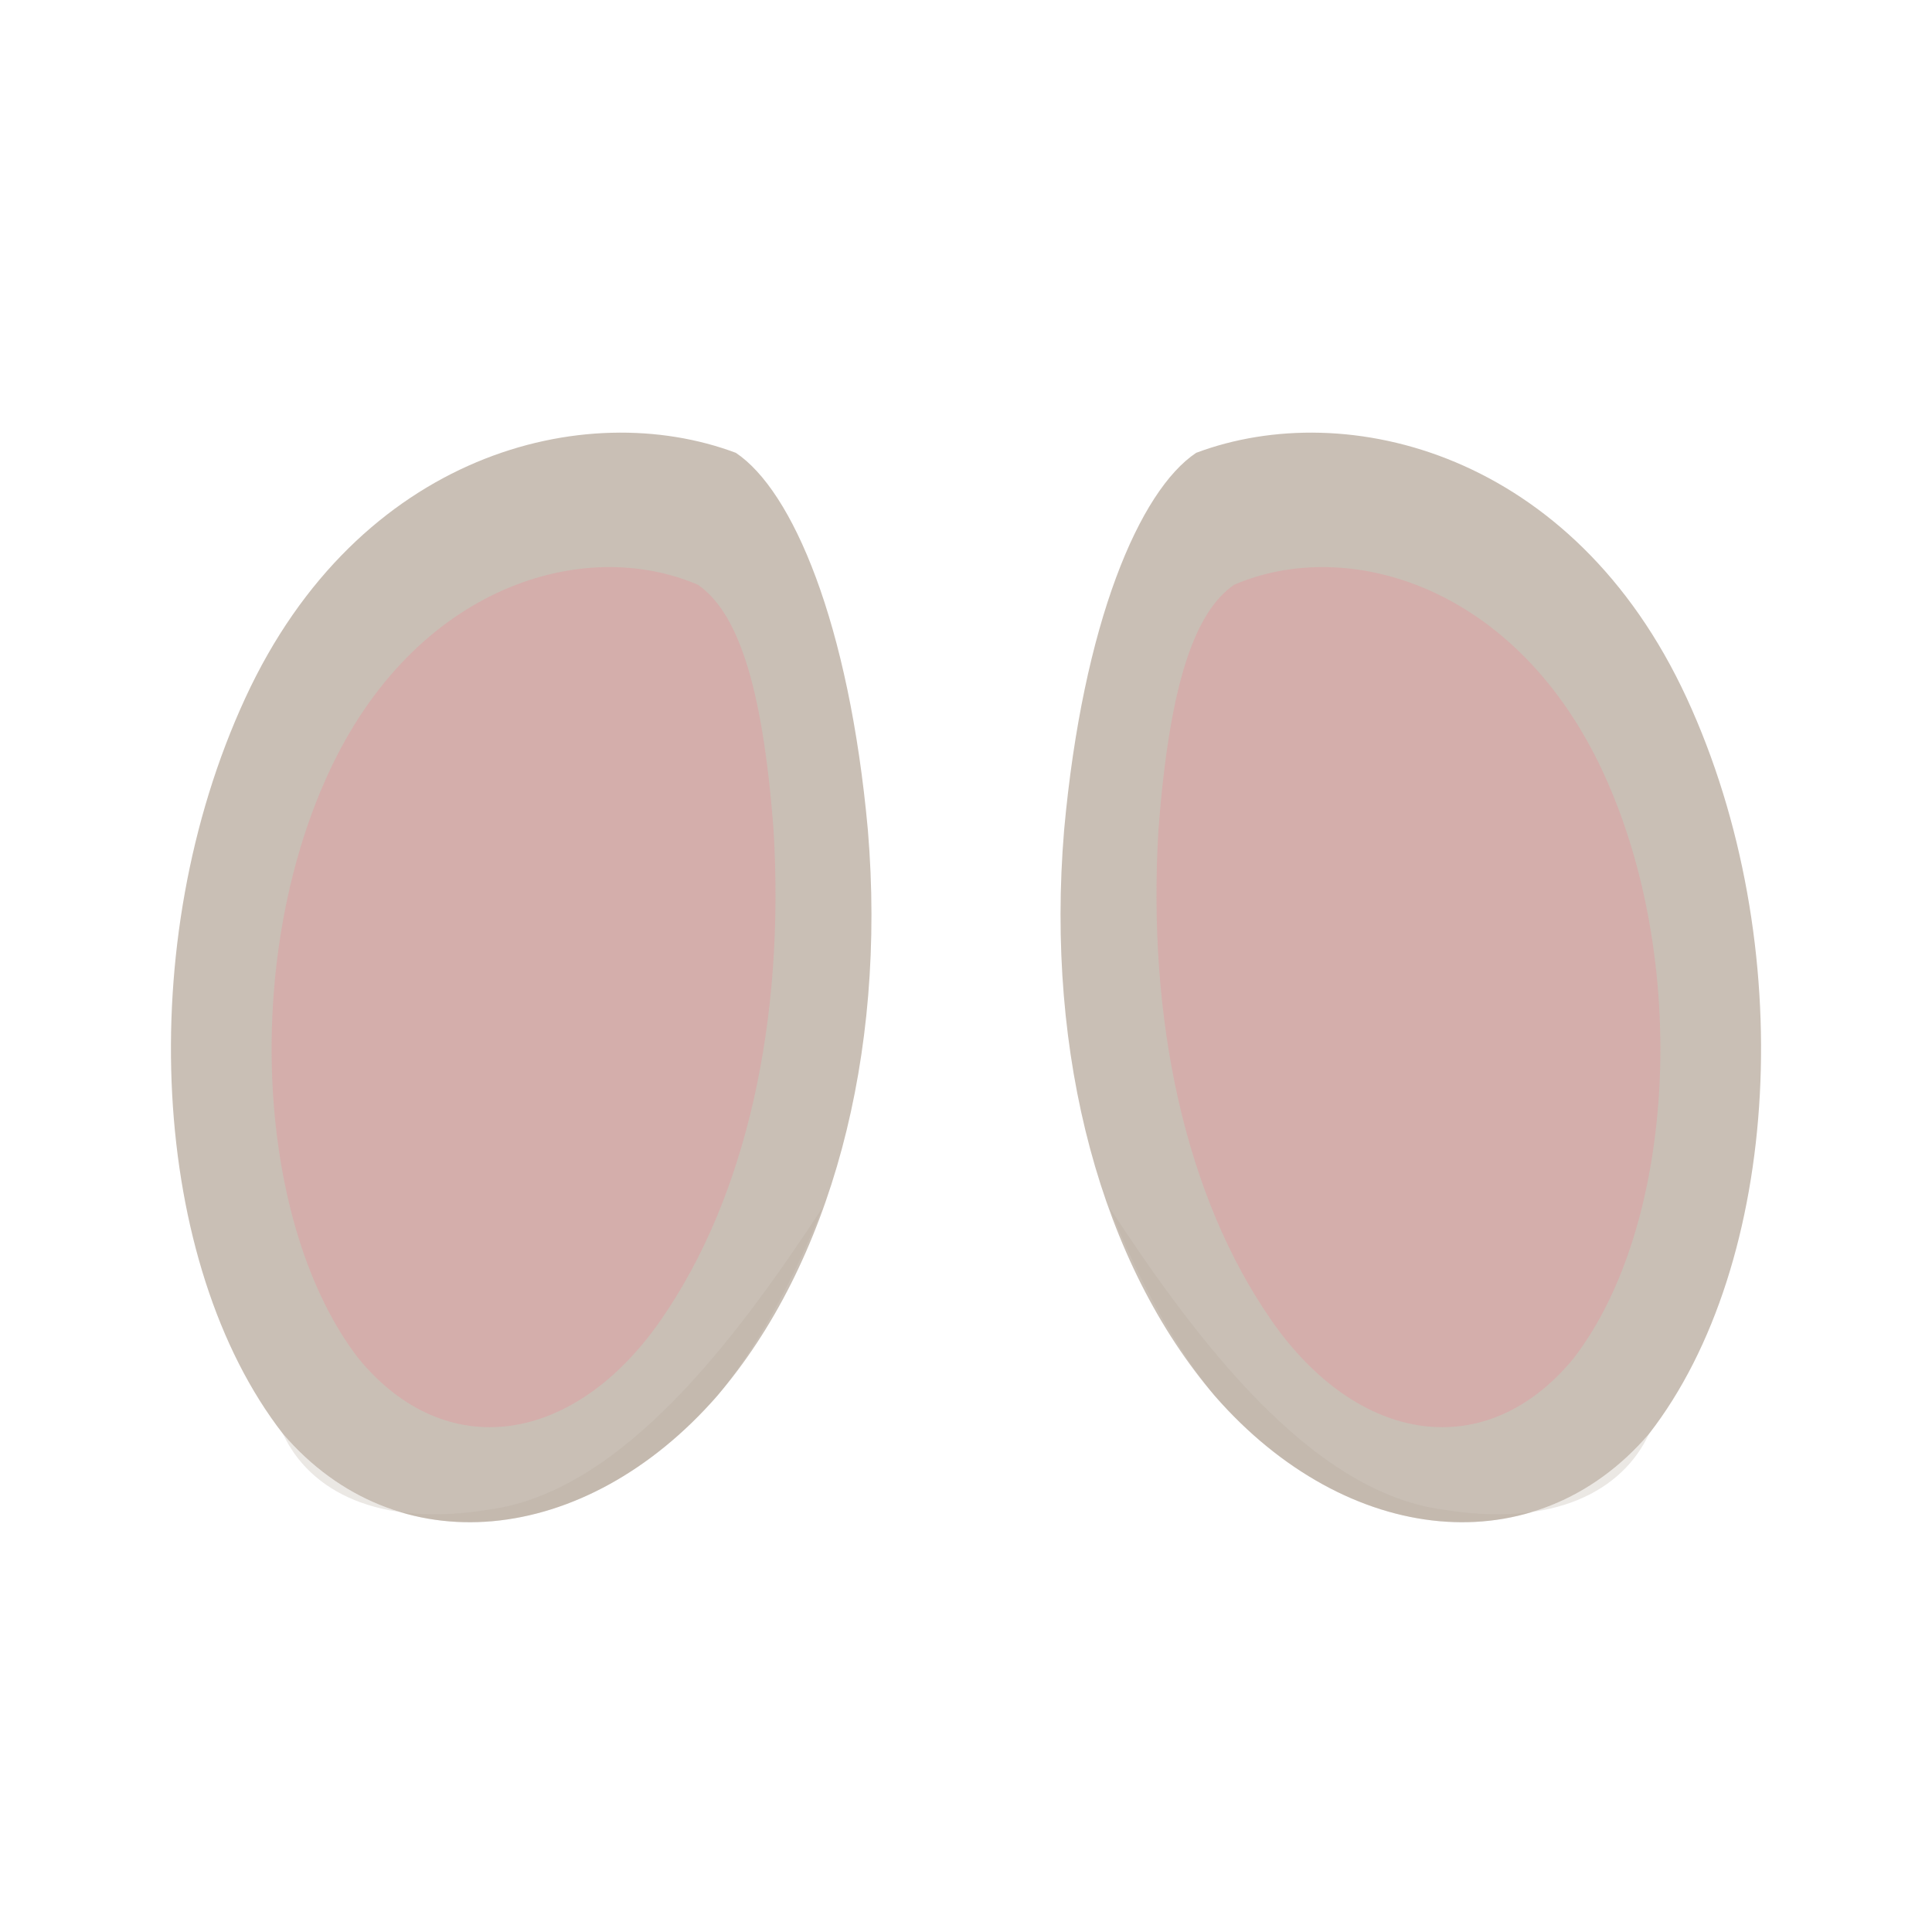
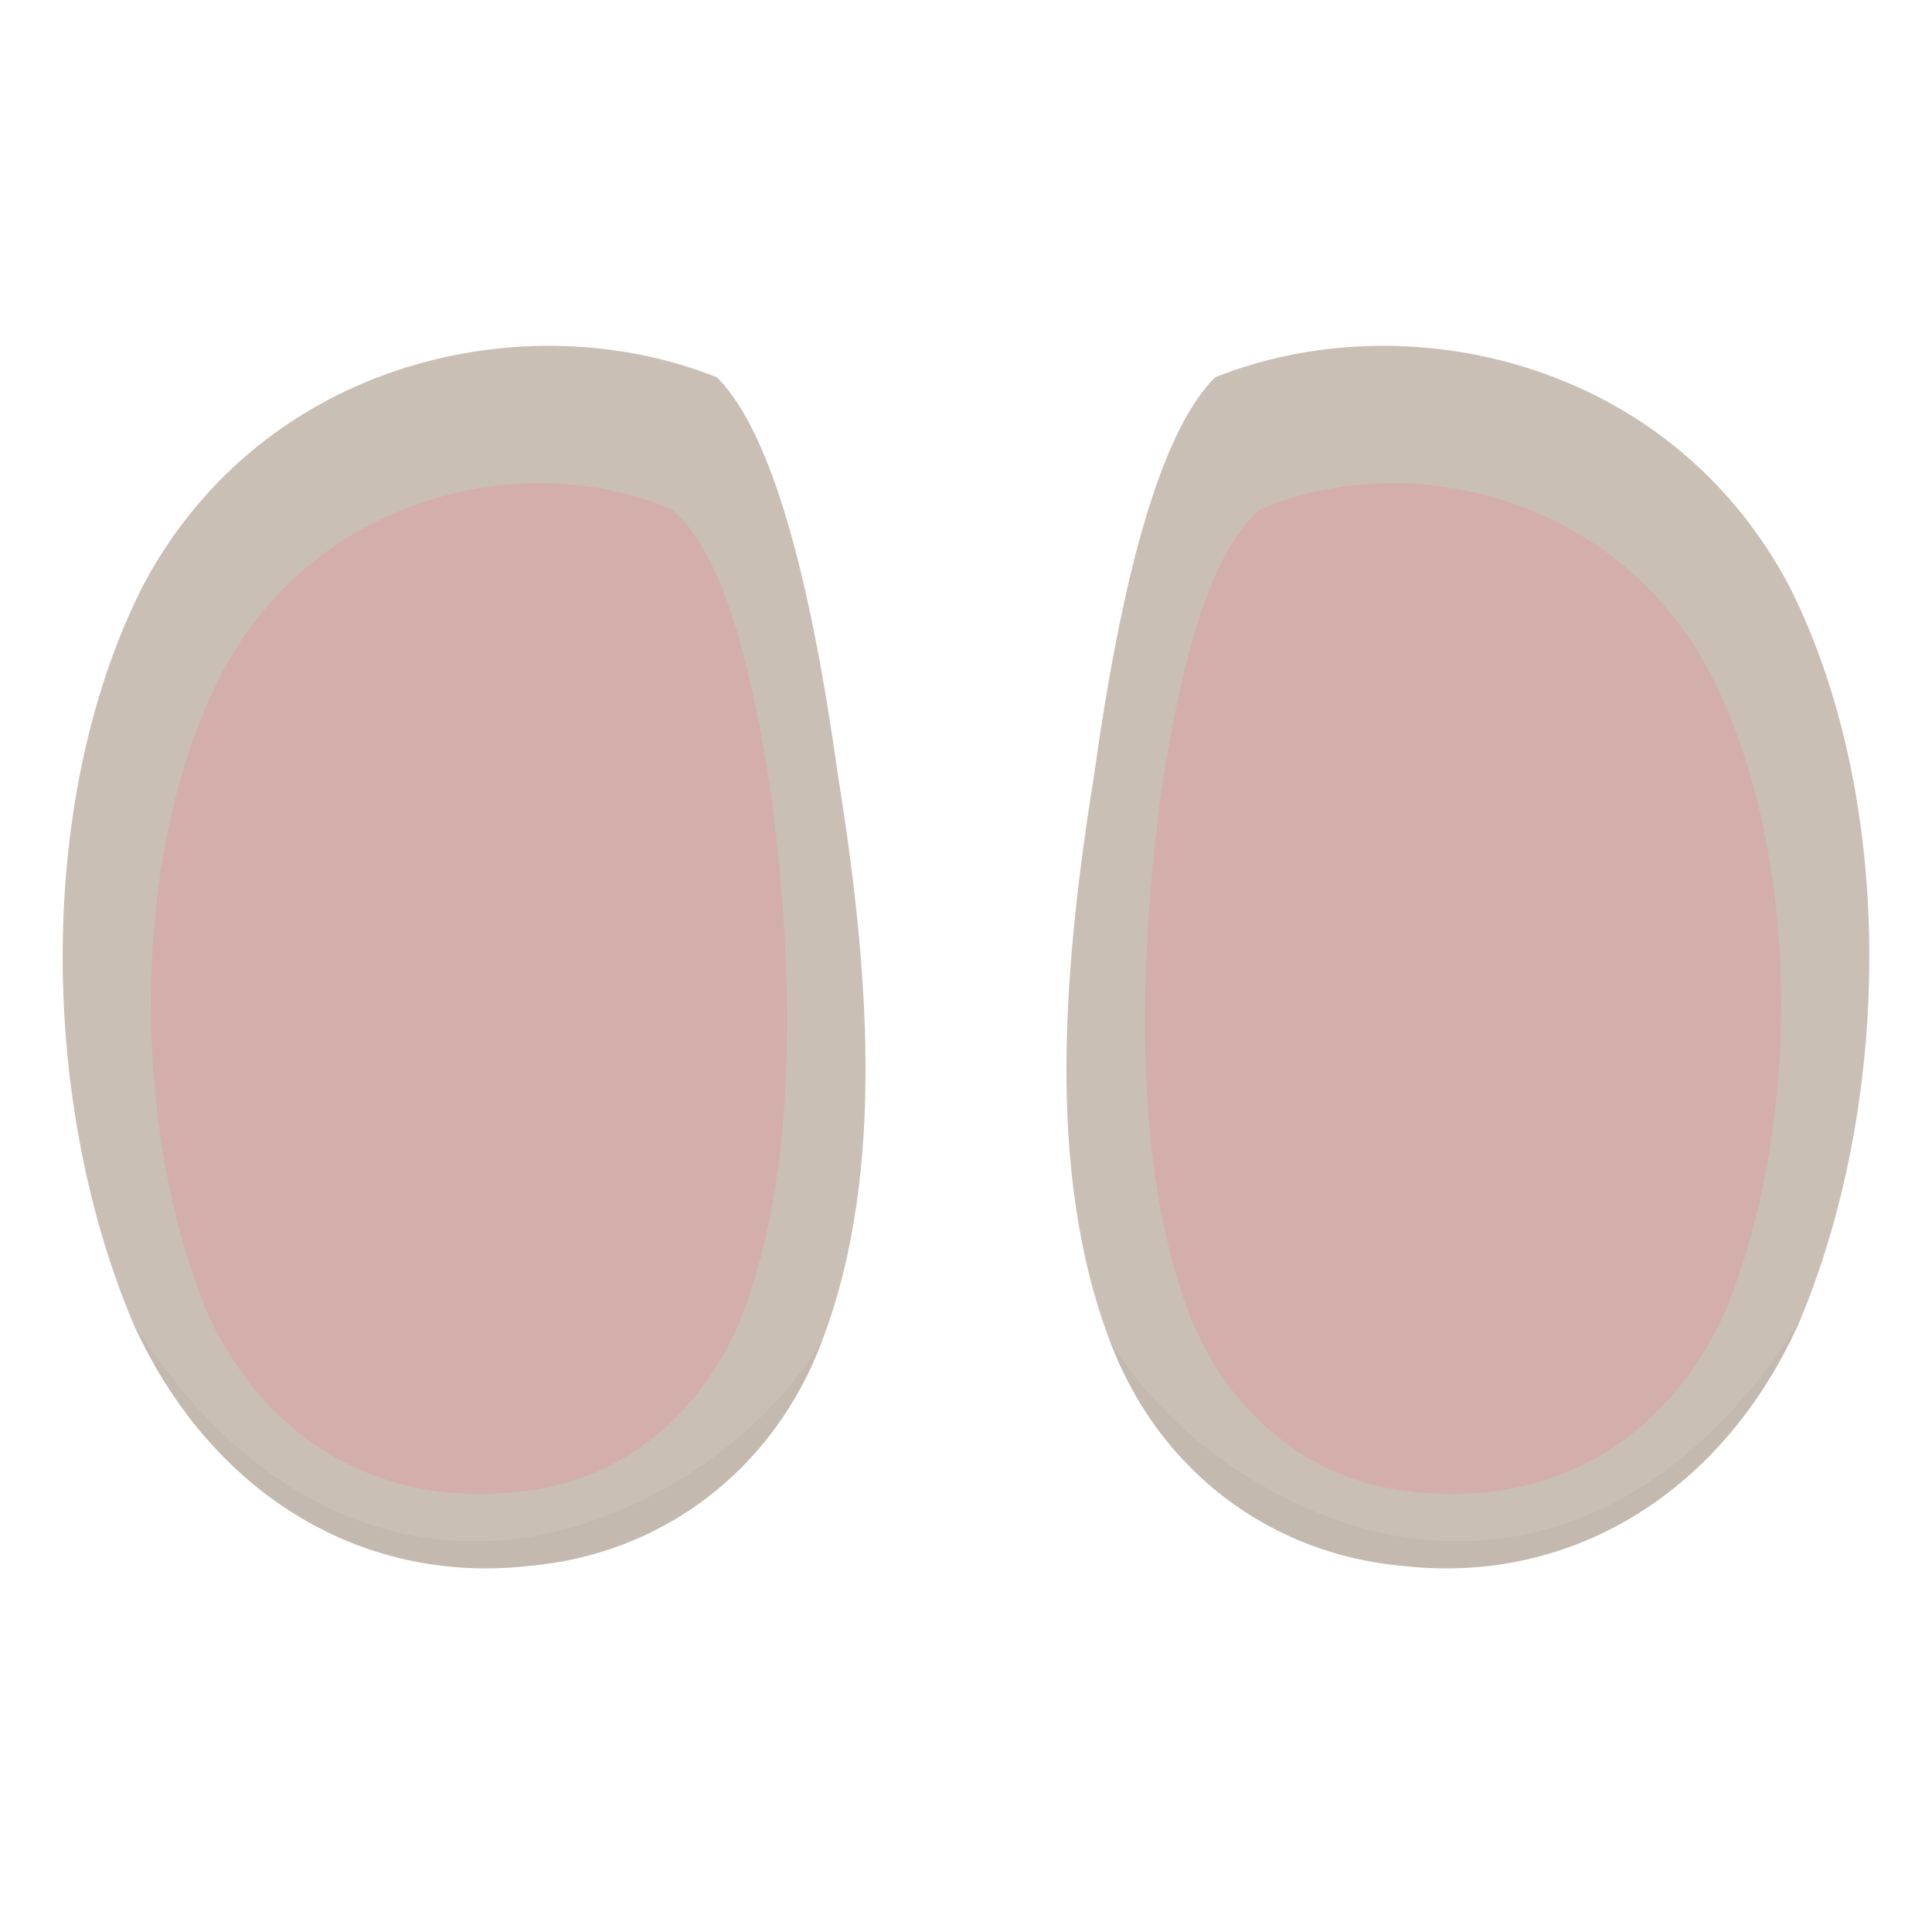
<svg xmlns="http://www.w3.org/2000/svg" width="512" height="512" viewBox="0 0 512 512">
  <g id="layer-left-ear">
-     <path d="M 195,120              C 155,105 95,120 65,185              C 35,250 40,335 75,380              C 105,415 155,410 190,370              C 220,335 235,280 230,220              C 225,165 210,130 195,120 Z" fill="#C9BFB5" />
-     <path d="M 75,380              C 105,415 155,410 190,370              C 200,358 210,340 218,320              C 195,355 165,395 130,400              C 100,405 82,395 75,380 Z" fill="#B5A99D" opacity="0.27" />
-     <path d="M 185,155              C 155,142 110,155 87,205              C 64,255 68,325 95,360              C 118,388 152,383 175,350              C 198,317 208,270 205,220              C 202,180 195,162 185,155 Z" fill="#D8A8A8" opacity="0.75" />
+     <path d="M 190,100              C 140,80 70,95 38,155              C 10,210 10,290 35,350              C 55,395 95,420 140,415              C 175,412 205,390 218,355              C 235,310 230,255 222,205              C 215,155 205,115 190,100 Z" fill="#C9BFB5" />
+     <path d="M 35,350              C 55,395 95,420 140,415              C 175,412 205,390 218,355              C 200,385 165,405 135,408              C 95,412 60,390 35,350 Z" fill="#B5A99D" opacity="0.27" />
+     <path d="M 178,135              C 138,118 82,132 58,180              C 34,228 35,300 55,348              C 72,385 105,400 140,395              C 165,392 188,374 198,345              C 212,305 210,252 204,208              C 198,170 190,145 178,135 Z" fill="#D8A8A8" opacity="0.75" />
  </g>
  <g id="layer-right-ear">
-     <path d="M 317,120              C 357,105 417,120 447,185              C 477,250 472,335 437,380              C 407,415 357,410 322,370              C 292,335 277,280 282,220              C 287,165 302,130 317,120 Z" fill="#C9BFB5" />
-     <path d="M 437,380              C 407,415 357,410 322,370              C 312,358 302,340 294,320              C 317,355 347,395 382,400              C 412,405 430,395 437,380 Z" fill="#B5A99D" opacity="0.27" />
-     <path d="M 327,155              C 357,142 402,155 425,205              C 448,255 444,325 417,360              C 394,388 360,383 337,350              C 314,317 304,270 307,220              C 310,180 317,162 327,155 Z" fill="#D8A8A8" opacity="0.75" />
+     <path d="M 322,100              C 372,80 442,95 474,155              C 502,210 502,290 477,350              C 457,395 417,420 372,415              C 337,412 307,390 294,355              C 277,310 282,255 290,205              C 297,155 307,115 322,100 Z" fill="#C9BFB5" />
+     <path d="M 477,350              C 457,395 417,420 372,415              C 337,412 307,390 294,355              C 312,385 347,405 377,408              C 417,412 452,390 477,350 Z" fill="#B5A99D" opacity="0.27" />
+     <path d="M 334,135              C 374,118 430,132 454,180              C 478,228 477,300 457,348              C 440,385 407,400 372,395              C 347,392 324,374 314,345              C 300,305 302,252 308,208              C 314,170 322,145 334,135 Z" fill="#D8A8A8" opacity="0.75" />
  </g>
</svg>
